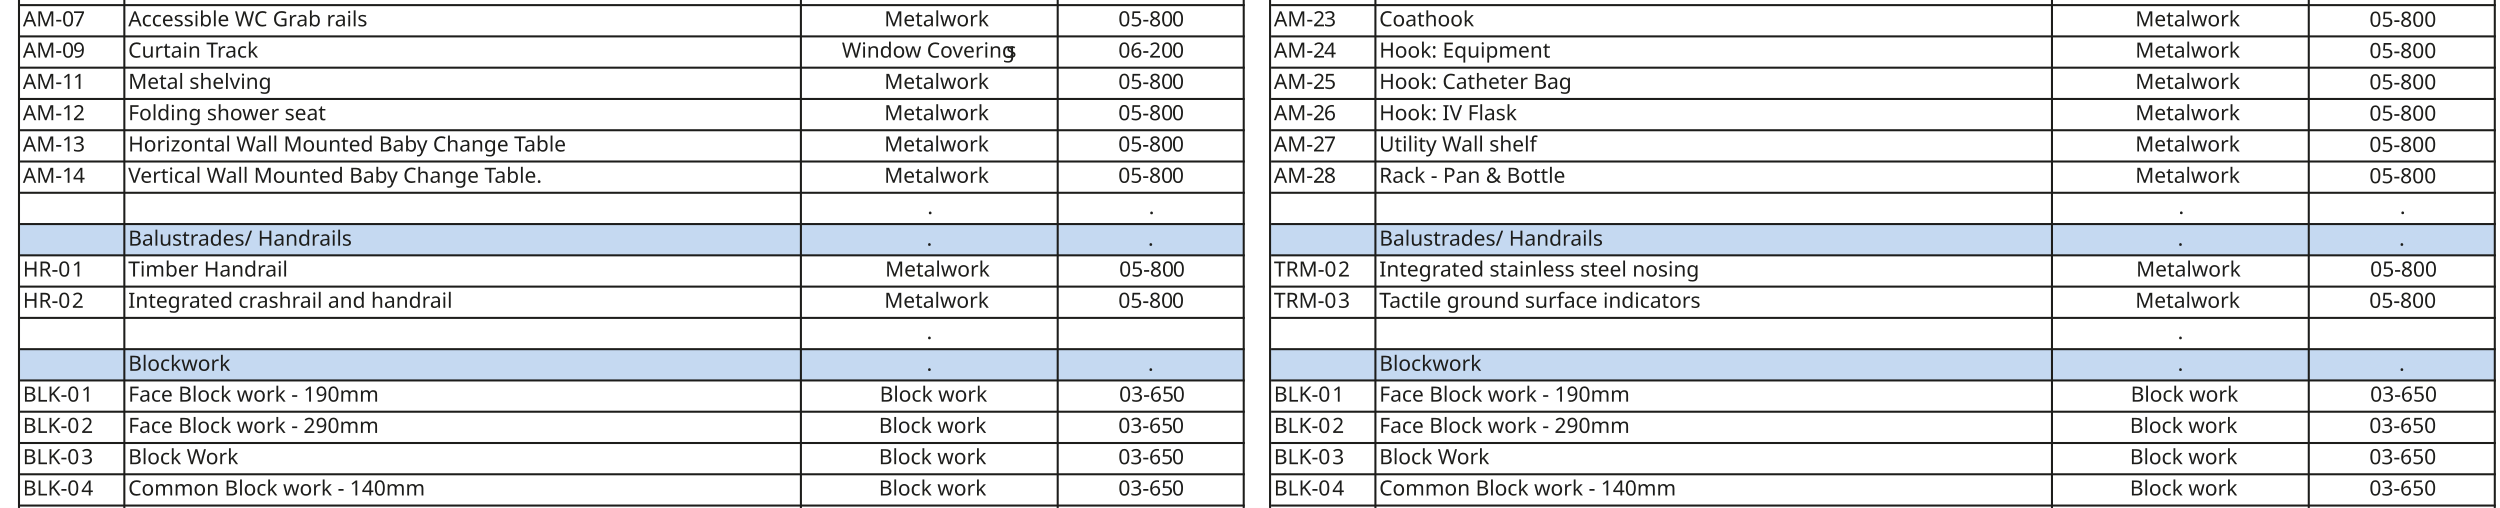
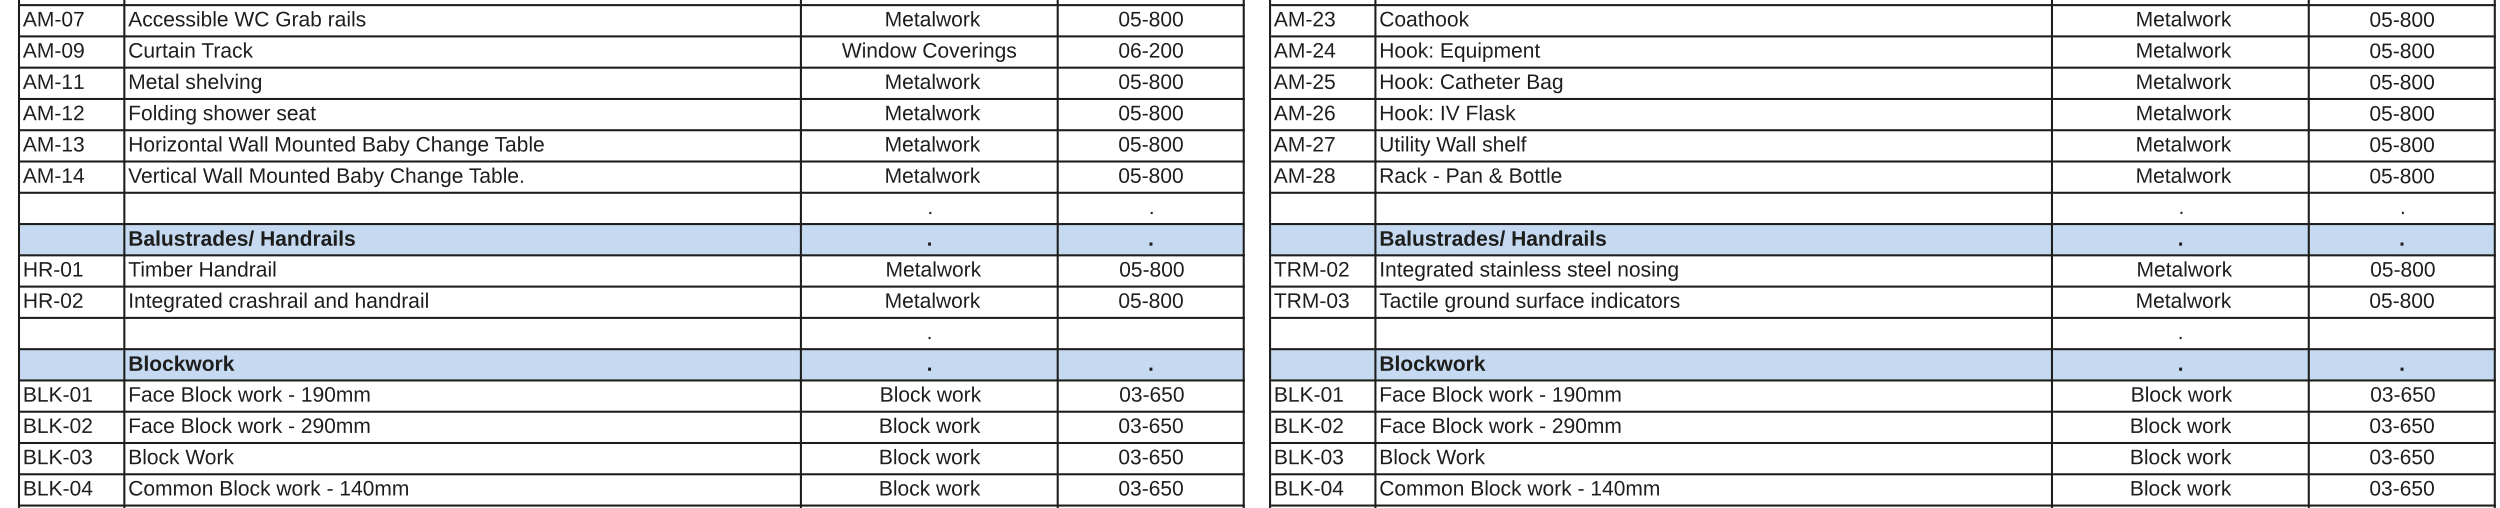
<svg xmlns="http://www.w3.org/2000/svg" version="1.1" id="Layer_1" x="0px" y="0px" viewBox="0 0 320 65.019" enable-background="new 0 0 320 65.019" xml:space="preserve">
  <rect y="0" fill="#FFFFFF" width="320.315" height="65.019" />
  <rect x="2.562" y="28.654" fill="#C5D9F1" width="156.66" height="4.056" />
  <rect x="162.541" y="28.654" fill="#C5D9F1" width="156.818" height="4.056" />
  <rect x="2.562" y="44.668" fill="#C5D9F1" width="156.66" height="4.056" />
  <rect x="162.541" y="44.668" fill="#C5D9F1" width="156.818" height="4.056" />
  <rect x="0.072" y="0" fill="none" width="319.393" height="65.019" />
  <text transform="matrix(1 0 0 1 2.9305 3.3688)">
-     <tspan x="0" y="0" fill="#1D1D1B" font-family="'ArialMT'" font-size="2.687">AM-0</tspan>
-     <tspan x="6.418" y="0" fill="#1D1D1B" font-family="'ArialMT'" font-size="2.687" letter-spacing="5">7</tspan>
-     <tspan x="13.484" y="0" fill="#1D1D1B" font-family="'ArialMT'" font-size="2.687">Accessible WC Grab rails</tspan>
-   </text>
-   <text transform="matrix(1 0 0 1 112.4942 3.3688)" fill="#1D1D1B" font-family="'ArialMT'" font-size="2.687"> Metalwork</text>
+     <tspan x="0" y="0" fill="#1D1D1B" font-family="'Arial'" font-size="2.687">AM-0</tspan>
+     <tspan x="6.418" y="0" fill="#1D1D1B" font-family="'Arial'" font-size="2.687" letter-spacing="5">7</tspan>
+     <tspan x="13.484" y="0" fill="#1D1D1B" font-family="'Arial'" font-size="2.687">Accessible WC Grab rails</tspan>
+   </text>
+   <text transform="matrix(1 0 0 1 112.4942 3.3688)" fill="#1D1D1B" font-family="'Arial'" font-size="2.687"> Metalwork</text>
  <text transform="matrix(1 0 0 1 143.1501 3.3688)">
-     <tspan x="0" y="0" fill="#1D1D1B" font-family="'ArialMT'" font-size="2.687">05-80</tspan>
-     <tspan x="6.871" y="0" fill="#1D1D1B" font-family="'ArialMT'" font-size="2.687" letter-spacing="11">0</tspan>
-     <tspan x="19.909" y="0" fill="#1D1D1B" font-family="'ArialMT'" font-size="2.687">AM-2</tspan>
-     <tspan x="26.327" y="0" fill="#1D1D1B" font-family="'ArialMT'" font-size="2.687" letter-spacing="5">3</tspan>
-     <tspan x="33.394" y="0" fill="#1D1D1B" font-family="'ArialMT'" font-size="2.687">Coathook</tspan>
-   </text>
-   <text transform="matrix(1 0 0 1 272.623 3.3688)" fill="#1D1D1B" font-family="'ArialMT'" font-size="2.687"> Metalwork</text>
-   <text transform="matrix(1 0 0 1 303.2891 3.4225)" fill="#1D1D1B" font-family="'ArialMT'" font-size="2.687">05-800</text>
+     <tspan x="0" y="0" fill="#1D1D1B" font-family="'Arial'" font-size="2.687">05-80</tspan>
+     <tspan x="6.871" y="0" fill="#1D1D1B" font-family="'Arial'" font-size="2.687" letter-spacing="11">0</tspan>
+     <tspan x="19.909" y="0" fill="#1D1D1B" font-family="'Arial'" font-size="2.687">AM-2</tspan>
+     <tspan x="26.327" y="0" fill="#1D1D1B" font-family="'Arial'" font-size="2.687" letter-spacing="5">3</tspan>
+     <tspan x="33.394" y="0" fill="#1D1D1B" font-family="'Arial'" font-size="2.687">Coathook</tspan>
+   </text>
+   <text transform="matrix(1 0 0 1 272.623 3.3688)" fill="#1D1D1B" font-family="'Arial'" font-size="2.687"> Metalwork</text>
+   <text transform="matrix(1 0 0 1 303.2891 3.4225)" fill="#1D1D1B" font-family="'Arial'" font-size="2.687">05-800</text>
  <text transform="matrix(1 0 0 1 2.9277 7.3742)">
-     <tspan x="0" y="0" fill="#1D1D1B" font-family="'ArialMT'" font-size="2.687">AM-0</tspan>
-     <tspan x="6.418" y="0" fill="#1D1D1B" font-family="'ArialMT'" font-size="2.687" letter-spacing="5">9</tspan>
-     <tspan x="13.484" y="0" fill="#1D1D1B" font-family="'ArialMT'" font-size="2.687">Curtain Track</tspan>
+     <tspan x="0" y="0" fill="#1D1D1B" font-family="'Arial'" font-size="2.687">AM-0</tspan>
+     <tspan x="6.418" y="0" fill="#1D1D1B" font-family="'Arial'" font-size="2.687" letter-spacing="5">9</tspan>
+     <tspan x="13.484" y="0" fill="#1D1D1B" font-family="'Arial'" font-size="2.687">Curtain Track</tspan>
  </text>
  <text transform="matrix(1 0 0 1 107.7527 7.3742)">
-     <tspan x="0" y="0" fill="#1D1D1B" font-family="'ArialMT'" font-size="2.687">Window Covering</tspan>
-     <tspan x="21.053" y="0" fill="#1D1D1B" font-family="'ArialMT'" font-size="2.687" letter-spacing="13">s</tspan>
-     <tspan x="35.398" y="0" fill="#1D1D1B" font-family="'ArialMT'" font-size="2.687">06-20</tspan>
-     <tspan x="42.27" y="0" fill="#1D1D1B" font-family="'ArialMT'" font-size="2.687" letter-spacing="11">0</tspan>
-     <tspan x="55.308" y="0" fill="#1D1D1B" font-family="'ArialMT'" font-size="2.687">AM-2</tspan>
-     <tspan x="61.726" y="0" fill="#1D1D1B" font-family="'ArialMT'" font-size="2.687" letter-spacing="5">4</tspan>
-     <tspan x="68.792" y="0" fill="#1D1D1B" font-family="'ArialMT'" font-size="2.687">Hook: Equipment </tspan>
-   </text>
-   <text transform="matrix(1 0 0 1 272.6208 7.3742)" fill="#1D1D1B" font-family="'ArialMT'" font-size="2.687"> Metalwork</text>
-   <text transform="matrix(1 0 0 1 303.2891 7.4279)" fill="#1D1D1B" font-family="'ArialMT'" font-size="2.687">05-800</text>
+     <tspan x="0" y="0" fill="#1D1D1B" font-family="'Arial'" font-size="2.687">Window Covering</tspan>
+     <tspan x="21.053" y="0" fill="#1D1D1B" font-family="'Arial'" font-size="2.687" letter-spacing="13">s</tspan>
+     <tspan x="35.398" y="0" fill="#1D1D1B" font-family="'Arial'" font-size="2.687">06-20</tspan>
+     <tspan x="42.27" y="0" fill="#1D1D1B" font-family="'Arial'" font-size="2.687" letter-spacing="11">0</tspan>
+     <tspan x="55.308" y="0" fill="#1D1D1B" font-family="'Arial'" font-size="2.687">AM-2</tspan>
+     <tspan x="61.726" y="0" fill="#1D1D1B" font-family="'Arial'" font-size="2.687" letter-spacing="5">4</tspan>
+     <tspan x="68.792" y="0" fill="#1D1D1B" font-family="'Arial'" font-size="2.687">Hook: Equipment </tspan>
+   </text>
+   <text transform="matrix(1 0 0 1 272.6208 7.3742)" fill="#1D1D1B" font-family="'Arial'" font-size="2.687"> Metalwork</text>
+   <text transform="matrix(1 0 0 1 303.2891 7.4279)" fill="#1D1D1B" font-family="'Arial'" font-size="2.687">05-800</text>
  <text transform="matrix(1 0 0 1 2.9277 11.38)">
-     <tspan x="0" y="0" fill="#1D1D1B" font-family="'ArialMT'" font-size="2.687">AM-1</tspan>
-     <tspan x="6.418" y="0" fill="#1D1D1B" font-family="'ArialMT'" font-size="2.687" letter-spacing="5">1</tspan>
-     <tspan x="13.484" y="0" fill="#1D1D1B" font-family="'ArialMT'" font-size="2.687">Metal shelving</tspan>
-   </text>
-   <text transform="matrix(1 0 0 1 112.4915 11.38)" fill="#1D1D1B" font-family="'ArialMT'" font-size="2.687"> Metalwork</text>
+     <tspan x="0" y="0" fill="#1D1D1B" font-family="'Arial'" font-size="2.687">AM-1</tspan>
+     <tspan x="6.418" y="0" fill="#1D1D1B" font-family="'Arial'" font-size="2.687" letter-spacing="5">1</tspan>
+     <tspan x="13.484" y="0" fill="#1D1D1B" font-family="'Arial'" font-size="2.687">Metal shelving</tspan>
+   </text>
+   <text transform="matrix(1 0 0 1 112.4915 11.38)" fill="#1D1D1B" font-family="'Arial'" font-size="2.687"> Metalwork</text>
  <text transform="matrix(1 0 0 1 143.1474 11.38)">
-     <tspan x="0" y="0" fill="#1D1D1B" font-family="'ArialMT'" font-size="2.687">05-80</tspan>
-     <tspan x="6.871" y="0" fill="#1D1D1B" font-family="'ArialMT'" font-size="2.687" letter-spacing="11">0</tspan>
-     <tspan x="19.909" y="0" fill="#1D1D1B" font-family="'ArialMT'" font-size="2.687">AM-2</tspan>
-     <tspan x="26.327" y="0" fill="#1D1D1B" font-family="'ArialMT'" font-size="2.687" letter-spacing="5">5</tspan>
-     <tspan x="33.394" y="0" fill="#1D1D1B" font-family="'ArialMT'" font-size="2.687">Hook: Catheter Bag </tspan>
-   </text>
-   <text transform="matrix(1 0 0 1 272.6208 11.38)" fill="#1D1D1B" font-family="'ArialMT'" font-size="2.687"> Metalwork</text>
-   <text transform="matrix(1 0 0 1 303.2869 11.4337)" fill="#1D1D1B" font-family="'ArialMT'" font-size="2.687">05-800</text>
+     <tspan x="0" y="0" fill="#1D1D1B" font-family="'Arial'" font-size="2.687">05-80</tspan>
+     <tspan x="6.871" y="0" fill="#1D1D1B" font-family="'Arial'" font-size="2.687" letter-spacing="11">0</tspan>
+     <tspan x="19.909" y="0" fill="#1D1D1B" font-family="'Arial'" font-size="2.687">AM-2</tspan>
+     <tspan x="26.327" y="0" fill="#1D1D1B" font-family="'Arial'" font-size="2.687" letter-spacing="5">5</tspan>
+     <tspan x="33.394" y="0" fill="#1D1D1B" font-family="'Arial'" font-size="2.687">Hook: Catheter Bag </tspan>
+   </text>
+   <text transform="matrix(1 0 0 1 272.6208 11.38)" fill="#1D1D1B" font-family="'Arial'" font-size="2.687"> Metalwork</text>
+   <text transform="matrix(1 0 0 1 303.2869 11.4337)" fill="#1D1D1B" font-family="'Arial'" font-size="2.687">05-800</text>
  <text transform="matrix(1 0 0 1 2.9256 15.3854)">
-     <tspan x="0" y="0" fill="#1D1D1B" font-family="'ArialMT'" font-size="2.687">AM-1</tspan>
-     <tspan x="6.418" y="0" fill="#1D1D1B" font-family="'ArialMT'" font-size="2.687" letter-spacing="5">2</tspan>
-     <tspan x="13.484" y="0" fill="#1D1D1B" font-family="'ArialMT'" font-size="2.687">Folding shower seat</tspan>
-   </text>
-   <text transform="matrix(1 0 0 1 112.4888 15.3854)" fill="#1D1D1B" font-family="'ArialMT'" font-size="2.687"> Metalwork</text>
+     <tspan x="0" y="0" fill="#1D1D1B" font-family="'Arial'" font-size="2.687">AM-1</tspan>
+     <tspan x="6.418" y="0" fill="#1D1D1B" font-family="'Arial'" font-size="2.687" letter-spacing="5">2</tspan>
+     <tspan x="13.484" y="0" fill="#1D1D1B" font-family="'Arial'" font-size="2.687">Folding shower seat</tspan>
+   </text>
+   <text transform="matrix(1 0 0 1 112.4888 15.3854)" fill="#1D1D1B" font-family="'Arial'" font-size="2.687"> Metalwork</text>
  <text transform="matrix(1 0 0 1 143.1442 15.3854)">
-     <tspan x="0" y="0" fill="#1D1D1B" font-family="'ArialMT'" font-size="2.687">05-80</tspan>
-     <tspan x="6.871" y="0" fill="#1D1D1B" font-family="'ArialMT'" font-size="2.687" letter-spacing="11">0</tspan>
-     <tspan x="19.909" y="0" fill="#1D1D1B" font-family="'ArialMT'" font-size="2.687">AM-2</tspan>
-     <tspan x="26.327" y="0" fill="#1D1D1B" font-family="'ArialMT'" font-size="2.687" letter-spacing="5">6</tspan>
-     <tspan x="33.394" y="0" fill="#1D1D1B" font-family="'ArialMT'" font-size="2.687">Hook: IV Flask </tspan>
-   </text>
-   <text transform="matrix(1 0 0 1 272.6208 15.3854)" fill="#1D1D1B" font-family="'ArialMT'" font-size="2.687"> Metalwork</text>
-   <text transform="matrix(1 0 0 1 303.2869 15.4396)" fill="#1D1D1B" font-family="'ArialMT'" font-size="2.687">05-800</text>
+     <tspan x="0" y="0" fill="#1D1D1B" font-family="'Arial'" font-size="2.687">05-80</tspan>
+     <tspan x="6.871" y="0" fill="#1D1D1B" font-family="'Arial'" font-size="2.687" letter-spacing="11">0</tspan>
+     <tspan x="19.909" y="0" fill="#1D1D1B" font-family="'Arial'" font-size="2.687">AM-2</tspan>
+     <tspan x="26.327" y="0" fill="#1D1D1B" font-family="'Arial'" font-size="2.687" letter-spacing="5">6</tspan>
+     <tspan x="33.394" y="0" fill="#1D1D1B" font-family="'Arial'" font-size="2.687">Hook: IV Flask </tspan>
+   </text>
+   <text transform="matrix(1 0 0 1 272.6208 15.3854)" fill="#1D1D1B" font-family="'Arial'" font-size="2.687"> Metalwork</text>
+   <text transform="matrix(1 0 0 1 303.2869 15.4396)" fill="#1D1D1B" font-family="'Arial'" font-size="2.687">05-800</text>
  <text transform="matrix(1 0 0 1 2.9256 19.3907)">
-     <tspan x="0" y="0" fill="#1D1D1B" font-family="'ArialMT'" font-size="2.687">AM-1</tspan>
-     <tspan x="6.418" y="0" fill="#1D1D1B" font-family="'ArialMT'" font-size="2.687" letter-spacing="5">3</tspan>
-     <tspan x="13.484" y="0" fill="#1D1D1B" font-family="'ArialMT'" font-size="2.687">Horizontal Wall Mounted Baby Change Table</tspan>
-   </text>
-   <text transform="matrix(1 0 0 1 112.4834 19.3907)" fill="#1D1D1B" font-family="'ArialMT'" font-size="2.687"> Metalwork</text>
+     <tspan x="0" y="0" fill="#1D1D1B" font-family="'Arial'" font-size="2.687">AM-1</tspan>
+     <tspan x="6.418" y="0" fill="#1D1D1B" font-family="'Arial'" font-size="2.687" letter-spacing="5">3</tspan>
+     <tspan x="13.484" y="0" fill="#1D1D1B" font-family="'Arial'" font-size="2.687">Horizontal Wall Mounted Baby Change Table</tspan>
+   </text>
+   <text transform="matrix(1 0 0 1 112.4834 19.3907)" fill="#1D1D1B" font-family="'Arial'" font-size="2.687"> Metalwork</text>
  <text transform="matrix(1 0 0 1 143.1394 19.3907)">
-     <tspan x="0" y="0" fill="#1D1D1B" font-family="'ArialMT'" font-size="2.687">05-80</tspan>
-     <tspan x="6.871" y="0" fill="#1D1D1B" font-family="'ArialMT'" font-size="2.687" letter-spacing="11">0</tspan>
-     <tspan x="19.909" y="0" fill="#1D1D1B" font-family="'ArialMT'" font-size="2.687">AM-2</tspan>
-     <tspan x="26.327" y="0" fill="#1D1D1B" font-family="'ArialMT'" font-size="2.687" letter-spacing="5">7</tspan>
-     <tspan x="33.394" y="0" fill="#1D1D1B" font-family="'ArialMT'" font-size="2.687">Utility Wall shelf</tspan>
-   </text>
-   <text transform="matrix(1 0 0 1 272.6122 19.3907)" fill="#1D1D1B" font-family="'ArialMT'" font-size="2.687"> Metalwork</text>
-   <text transform="matrix(1 0 0 1 303.2842 19.4449)" fill="#1D1D1B" font-family="'ArialMT'" font-size="2.687">05-800</text>
+     <tspan x="0" y="0" fill="#1D1D1B" font-family="'Arial'" font-size="2.687">05-80</tspan>
+     <tspan x="6.871" y="0" fill="#1D1D1B" font-family="'Arial'" font-size="2.687" letter-spacing="11">0</tspan>
+     <tspan x="19.909" y="0" fill="#1D1D1B" font-family="'Arial'" font-size="2.687">AM-2</tspan>
+     <tspan x="26.327" y="0" fill="#1D1D1B" font-family="'Arial'" font-size="2.687" letter-spacing="5">7</tspan>
+     <tspan x="33.394" y="0" fill="#1D1D1B" font-family="'Arial'" font-size="2.687">Utility Wall shelf</tspan>
+   </text>
+   <text transform="matrix(1 0 0 1 272.6122 19.3907)" fill="#1D1D1B" font-family="'Arial'" font-size="2.687"> Metalwork</text>
+   <text transform="matrix(1 0 0 1 303.2842 19.4449)" fill="#1D1D1B" font-family="'Arial'" font-size="2.687">05-800</text>
  <text transform="matrix(1 0 0 1 2.9229 23.3966)">
-     <tspan x="0" y="0" fill="#1D1D1B" font-family="'ArialMT'" font-size="2.687">AM-1</tspan>
-     <tspan x="6.418" y="0" fill="#1D1D1B" font-family="'ArialMT'" font-size="2.687" letter-spacing="5">4</tspan>
-     <tspan x="13.484" y="0" fill="#1D1D1B" font-family="'ArialMT'" font-size="2.687">Vertical Wall Mounted Baby Change Table.</tspan>
-   </text>
-   <text transform="matrix(1 0 0 1 112.4834 23.3966)" fill="#1D1D1B" font-family="'ArialMT'" font-size="2.687"> Metalwork</text>
+     <tspan x="0" y="0" fill="#1D1D1B" font-family="'Arial'" font-size="2.687">AM-1</tspan>
+     <tspan x="6.418" y="0" fill="#1D1D1B" font-family="'Arial'" font-size="2.687" letter-spacing="5">4</tspan>
+     <tspan x="13.484" y="0" fill="#1D1D1B" font-family="'Arial'" font-size="2.687">Vertical Wall Mounted Baby Change Table.</tspan>
+   </text>
+   <text transform="matrix(1 0 0 1 112.4834 23.3966)" fill="#1D1D1B" font-family="'Arial'" font-size="2.687"> Metalwork</text>
  <text transform="matrix(1 0 0 1 143.1394 23.3966)">
-     <tspan x="0" y="0" fill="#1D1D1B" font-family="'ArialMT'" font-size="2.687">05-80</tspan>
-     <tspan x="6.871" y="0" fill="#1D1D1B" font-family="'ArialMT'" font-size="2.687" letter-spacing="11">0</tspan>
-     <tspan x="19.909" y="0" fill="#1D1D1B" font-family="'ArialMT'" font-size="2.687">AM-2</tspan>
-     <tspan x="26.327" y="0" fill="#1D1D1B" font-family="'ArialMT'" font-size="2.687" letter-spacing="5">8</tspan>
-     <tspan x="33.394" y="0" fill="#1D1D1B" font-family="'ArialMT'" font-size="2.687">Rack - Pan &amp; Bottle</tspan>
-   </text>
-   <text transform="matrix(1 0 0 1 272.6149 23.3966)" fill="#1D1D1B" font-family="'ArialMT'" font-size="2.687"> Metalwork</text>
-   <text transform="matrix(1 0 0 1 303.2842 23.4508)" fill="#1D1D1B" font-family="'ArialMT'" font-size="2.687">05-800</text>
+     <tspan x="0" y="0" fill="#1D1D1B" font-family="'Arial'" font-size="2.687">05-80</tspan>
+     <tspan x="6.871" y="0" fill="#1D1D1B" font-family="'Arial'" font-size="2.687" letter-spacing="11">0</tspan>
+     <tspan x="19.909" y="0" fill="#1D1D1B" font-family="'Arial'" font-size="2.687">AM-2</tspan>
+     <tspan x="26.327" y="0" fill="#1D1D1B" font-family="'Arial'" font-size="2.687" letter-spacing="5">8</tspan>
+     <tspan x="33.394" y="0" fill="#1D1D1B" font-family="'Arial'" font-size="2.687">Rack - Pan &amp; Bottle</tspan>
+   </text>
+   <text transform="matrix(1 0 0 1 272.6149 23.3966)" fill="#1D1D1B" font-family="'Arial'" font-size="2.687"> Metalwork</text>
+   <text transform="matrix(1 0 0 1 303.2842 23.4508)" fill="#1D1D1B" font-family="'Arial'" font-size="2.687">05-800</text>
  <g>
-     <text transform="matrix(1 0 0 1 147.0448 27.4025)" fill="#1D1D1B" font-family="'ArialMT'" font-size="2.687">.</text>
-     <text transform="matrix(1 0 0 1 118.7056 27.4025)" fill="#1D1D1B" font-family="'ArialMT'" font-size="2.687">.</text>
+     <text transform="matrix(1 0 0 1 147.0448 27.4025)" fill="#1D1D1B" font-family="'Arial'" font-size="2.687">.</text>
+     <text transform="matrix(1 0 0 1 118.7056 27.4025)" fill="#1D1D1B" font-family="'Arial'" font-size="2.687">.</text>
  </g>
  <g>
-     <text transform="matrix(1 0 0 1 307.1902 27.3895)" fill="#1D1D1B" font-family="'ArialMT'" font-size="2.687">.</text>
-     <text transform="matrix(1 0 0 1 278.8505 27.3895)" fill="#1D1D1B" font-family="'ArialMT'" font-size="2.687">.</text>
+     <text transform="matrix(1 0 0 1 307.1902 27.3895)" fill="#1D1D1B" font-family="'Arial'" font-size="2.687">.</text>
+     <text transform="matrix(1 0 0 1 278.8505 27.3895)" fill="#1D1D1B" font-family="'Arial'" font-size="2.687">.</text>
  </g>
  <rect x="0.072" y="0" fill="none" width="319.393" height="65.019" />
-   <text transform="matrix(1 0 0 1 16.4154 31.4464)" fill="#1D1D1B" font-family="'Arial-BoldMT'" font-size="2.687">Balustrades/ Handrails</text>
-   <text transform="matrix(1 0 0 1 118.6074 31.4464)" fill="#1D1D1B" font-family="'Arial-BoldMT'" font-size="2.687">.</text>
-   <text transform="matrix(1 0 0 1 146.9471 31.4464)" fill="#1D1D1B" font-family="'Arial-BoldMT'" font-size="2.687">.</text>
-   <text transform="matrix(1 0 0 1 176.5527 31.4464)" fill="#1D1D1B" font-family="'Arial-BoldMT'" font-size="2.687">Balustrades/ Handrails</text>
-   <text transform="matrix(1 0 0 1 278.7442 31.4464)" fill="#1D1D1B" font-family="'Arial-BoldMT'" font-size="2.687">.</text>
-   <text transform="matrix(1 0 0 1 307.0839 31.4464)" fill="#1D1D1B" font-family="'Arial-BoldMT'" font-size="2.687">.</text>
+   <text transform="matrix(1 0 0 1 16.4154 31.4464)" fill="#1D1D1B" font-family="'Arial'" font-weight="bolder" font-size="2.687">Balustrades/ Handrails</text>
+   <text transform="matrix(1 0 0 1 118.6074 31.4464)" fill="#1D1D1B" font-family="'Arial'" font-weight="bolder" font-size="2.687">.</text>
+   <text transform="matrix(1 0 0 1 146.9471 31.4464)" fill="#1D1D1B" font-family="'Arial'" font-weight="bolder" font-size="2.687">.</text>
+   <text transform="matrix(1 0 0 1 176.5527 31.4464)" fill="#1D1D1B" font-family="'Arial'" font-weight="bolder" font-size="2.687">Balustrades/ Handrails</text>
+   <text transform="matrix(1 0 0 1 278.7442 31.4464)" fill="#1D1D1B" font-family="'Arial'" font-weight="bolder" font-size="2.687">.</text>
+   <text transform="matrix(1 0 0 1 307.0839 31.4464)" fill="#1D1D1B" font-family="'Arial'" font-weight="bolder" font-size="2.687">.</text>
  <text transform="matrix(1 0 0 1 2.932 35.3976)">
-     <tspan x="0" y="0" fill="#1D1D1B" font-family="'ArialMT'" font-size="2.687">HR-0</tspan>
-     <tspan x="6.269" y="0" fill="#1D1D1B" font-family="'ArialMT'" font-size="2.687" letter-spacing="5">1</tspan>
-     <tspan x="13.482" y="0" fill="#1D1D1B" font-family="'ArialMT'" font-size="2.687">Timber Handrail</tspan>
-   </text>
-   <text transform="matrix(1 0 0 1 112.6005 35.3976)" fill="#1D1D1B" font-family="'ArialMT'" font-size="2.687"> Metalwork</text>
+     <tspan x="0" y="0" fill="#1D1D1B" font-family="'Arial'" font-size="2.687">HR-0</tspan>
+     <tspan x="6.269" y="0" fill="#1D1D1B" font-family="'Arial'" font-size="2.687" letter-spacing="5">1</tspan>
+     <tspan x="13.482" y="0" fill="#1D1D1B" font-family="'Arial'" font-size="2.687">Timber Handrail</tspan>
+   </text>
+   <text transform="matrix(1 0 0 1 112.6005 35.3976)" fill="#1D1D1B" font-family="'Arial'" font-size="2.687"> Metalwork</text>
  <text transform="matrix(1 0 0 1 143.2558 35.3976)">
-     <tspan x="0" y="0" fill="#1D1D1B" font-family="'ArialMT'" font-size="2.687">05-80</tspan>
-     <tspan x="6.871" y="0" fill="#1D1D1B" font-family="'ArialMT'" font-size="2.687" letter-spacing="11">0</tspan>
-     <tspan x="19.805" y="0" fill="#1D1D1B" font-family="'ArialMT'" font-size="2.687">TRM-0</tspan>
-     <tspan x="28.012" y="0" fill="#1D1D1B" font-family="'ArialMT'" font-size="2.687" letter-spacing="3">2</tspan>
-     <tspan x="33.289" y="0" fill="#1D1D1B" font-family="'ArialMT'" font-size="2.687">Integrated stainless steel nosing</tspan>
-   </text>
-   <text transform="matrix(1 0 0 1 272.7266 35.3976)" fill="#1D1D1B" font-family="'ArialMT'" font-size="2.687"> Metalwork</text>
-   <text transform="matrix(1 0 0 1 303.3819 35.3976)" fill="#1D1D1B" font-family="'ArialMT'" font-size="2.687">05-800</text>
+     <tspan x="0" y="0" fill="#1D1D1B" font-family="'Arial'" font-size="2.687">05-80</tspan>
+     <tspan x="6.871" y="0" fill="#1D1D1B" font-family="'Arial'" font-size="2.687" letter-spacing="11">0</tspan>
+     <tspan x="19.805" y="0" fill="#1D1D1B" font-family="'Arial'" font-size="2.687">TRM-0</tspan>
+     <tspan x="28.012" y="0" fill="#1D1D1B" font-family="'Arial'" font-size="2.687" letter-spacing="3">2</tspan>
+     <tspan x="33.289" y="0" fill="#1D1D1B" font-family="'Arial'" font-size="2.687">Integrated stainless steel nosing</tspan>
+   </text>
+   <text transform="matrix(1 0 0 1 272.7266 35.3976)" fill="#1D1D1B" font-family="'Arial'" font-size="2.687"> Metalwork</text>
+   <text transform="matrix(1 0 0 1 303.3819 35.3976)" fill="#1D1D1B" font-family="'Arial'" font-size="2.687">05-800</text>
  <text transform="matrix(1 0 0 1 2.932 39.4007)">
-     <tspan x="0" y="0" fill="#1D1D1B" font-family="'ArialMT'" font-size="2.687">HR-0</tspan>
-     <tspan x="6.269" y="0" fill="#1D1D1B" font-family="'ArialMT'" font-size="2.687" letter-spacing="5">2</tspan>
-     <tspan x="13.482" y="0" fill="#1D1D1B" font-family="'ArialMT'" font-size="2.687">Integrated crashrail and handrail</tspan>
-   </text>
-   <text transform="matrix(1 0 0 1 112.4904 39.4007)" fill="#1D1D1B" font-family="'ArialMT'" font-size="2.687"> Metalwork</text>
+     <tspan x="0" y="0" fill="#1D1D1B" font-family="'Arial'" font-size="2.687">HR-0</tspan>
+     <tspan x="6.269" y="0" fill="#1D1D1B" font-family="'Arial'" font-size="2.687" letter-spacing="5">2</tspan>
+     <tspan x="13.482" y="0" fill="#1D1D1B" font-family="'Arial'" font-size="2.687">Integrated crashrail and handrail</tspan>
+   </text>
+   <text transform="matrix(1 0 0 1 112.4904 39.4007)" fill="#1D1D1B" font-family="'Arial'" font-size="2.687"> Metalwork</text>
  <text transform="matrix(1 0 0 1 143.1463 39.4007)">
-     <tspan x="0" y="0" fill="#1D1D1B" font-family="'ArialMT'" font-size="2.687">05-80</tspan>
-     <tspan x="6.871" y="0" fill="#1D1D1B" font-family="'ArialMT'" font-size="2.687" letter-spacing="11">0</tspan>
-     <tspan x="19.909" y="0" fill="#1D1D1B" font-family="'ArialMT'" font-size="2.687">TRM-0</tspan>
-     <tspan x="28.116" y="0" fill="#1D1D1B" font-family="'ArialMT'" font-size="2.687" letter-spacing="3">3</tspan>
-     <tspan x="33.394" y="0" fill="#1D1D1B" font-family="'ArialMT'" font-size="2.687">Tactile ground surface indicators</tspan>
-   </text>
-   <text transform="matrix(1 0 0 1 272.616 39.4007)" fill="#1D1D1B" font-family="'ArialMT'" font-size="2.687"> Metalwork</text>
-   <text transform="matrix(1 0 0 1 303.2714 39.4007)" fill="#1D1D1B" font-family="'ArialMT'" font-size="2.687">05-800</text>
-   <text transform="matrix(1 0 0 1 118.6074 43.4034)" fill="#1D1D1B" font-family="'ArialMT'" font-size="2.687">.</text>
-   <text transform="matrix(1 0 0 1 278.7442 43.4034)" fill="#1D1D1B" font-family="'ArialMT'" font-size="2.687">.</text>
-   <text transform="matrix(1 0 0 1 16.4154 47.4597)" fill="#1D1D1B" font-family="'Arial-BoldMT'" font-size="2.687">Blockwork</text>
-   <text transform="matrix(1 0 0 1 118.6074 47.4597)" fill="#1D1D1B" font-family="'Arial-BoldMT'" font-size="2.687">.</text>
-   <text transform="matrix(1 0 0 1 146.9471 47.4597)" fill="#1D1D1B" font-family="'Arial-BoldMT'" font-size="2.687">.</text>
-   <text transform="matrix(1 0 0 1 176.5527 47.4597)" fill="#1D1D1B" font-family="'Arial-BoldMT'" font-size="2.687">Blockwork</text>
+     <tspan x="0" y="0" fill="#1D1D1B" font-family="'Arial'" font-size="2.687">05-80</tspan>
+     <tspan x="6.871" y="0" fill="#1D1D1B" font-family="'Arial'" font-size="2.687" letter-spacing="11">0</tspan>
+     <tspan x="19.909" y="0" fill="#1D1D1B" font-family="'Arial'" font-size="2.687">TRM-0</tspan>
+     <tspan x="28.116" y="0" fill="#1D1D1B" font-family="'Arial'" font-size="2.687" letter-spacing="3">3</tspan>
+     <tspan x="33.394" y="0" fill="#1D1D1B" font-family="'Arial'" font-size="2.687">Tactile ground surface indicators</tspan>
+   </text>
+   <text transform="matrix(1 0 0 1 272.616 39.4007)" fill="#1D1D1B" font-family="'Arial'" font-size="2.687"> Metalwork</text>
+   <text transform="matrix(1 0 0 1 303.2714 39.4007)" fill="#1D1D1B" font-family="'Arial'" font-size="2.687">05-800</text>
+   <text transform="matrix(1 0 0 1 118.6074 43.4034)" fill="#1D1D1B" font-family="'Arial'" font-size="2.687">.</text>
+   <text transform="matrix(1 0 0 1 278.7442 43.4034)" fill="#1D1D1B" font-family="'Arial'" font-size="2.687">.</text>
+   <text transform="matrix(1 0 0 1 16.4154 47.4597)" fill="#1D1D1B" font-family="'Arial'" font-weight="bolder" font-size="2.687">Blockwork</text>
+   <text transform="matrix(1 0 0 1 118.6074 47.4597)" fill="#1D1D1B" font-family="'Arial'" font-weight="bolder" font-size="2.687">.</text>
+   <text transform="matrix(1 0 0 1 146.9471 47.4597)" fill="#1D1D1B" font-family="'Arial'" font-weight="bolder" font-size="2.687">.</text>
+   <text transform="matrix(1 0 0 1 176.5527 47.4597)" fill="#1D1D1B" font-family="'Arial'" font-weight="bolder" font-size="2.687">Blockwork</text>
  <g>
-     <text transform="matrix(1 0 0 1 307.085 47.4592)" fill="#1D1D1B" font-family="'Arial-BoldMT'" font-size="2.687">.</text>
-     <text transform="matrix(1 0 0 1 278.7448 47.4592)" fill="#1D1D1B" font-family="'Arial-BoldMT'" font-size="2.687">.</text>
+     <text transform="matrix(1 0 0 1 307.085 47.4592)" fill="#1D1D1B" font-family="'Arial'" font-weight="bolder" font-size="2.687">.</text>
+     <text transform="matrix(1 0 0 1 278.7448 47.4592)" fill="#1D1D1B" font-family="'Arial'" font-weight="bolder" font-size="2.687">.</text>
  </g>
  <rect x="0.072" y="0" fill="none" width="319.393" height="65.019" />
  <text transform="matrix(1 0 0 1 2.9304 51.4098)">
-     <tspan x="0" y="0" fill="#1D1D1B" font-family="'ArialMT'" font-size="2.687">BLK-0</tspan>
-     <tspan x="7.466" y="0" fill="#1D1D1B" font-family="'ArialMT'" font-size="2.687" letter-spacing="4">1</tspan>
-     <tspan x="13.485" y="0" fill="#1D1D1B" font-family="'ArialMT'" font-size="2.687">Face Block work - 190mm</tspan>
-   </text>
-   <text transform="matrix(1 0 0 1 112.5984 51.4098)" fill="#1D1D1B" font-family="'ArialMT'" font-size="2.687">Block work</text>
+     <tspan x="0" y="0" fill="#1D1D1B" font-family="'Arial'" font-size="2.687">BLK-0</tspan>
+     <tspan x="7.466" y="0" fill="#1D1D1B" font-family="'Arial'" font-size="2.687" letter-spacing="4">1</tspan>
+     <tspan x="13.485" y="0" fill="#1D1D1B" font-family="'Arial'" font-size="2.687">Face Block work - 190mm</tspan>
+   </text>
+   <text transform="matrix(1 0 0 1 112.5984 51.4098)" fill="#1D1D1B" font-family="'Arial'" font-size="2.687">Block work</text>
  <text transform="matrix(1 0 0 1 143.2537 51.4098)">
-     <tspan x="0" y="0" fill="#1D1D1B" font-family="'ArialMT'" font-size="2.687">03-65</tspan>
-     <tspan x="6.871" y="0" fill="#1D1D1B" font-family="'ArialMT'" font-size="2.687" letter-spacing="11">0</tspan>
-     <tspan x="19.805" y="0" fill="#1D1D1B" font-family="'ArialMT'" font-size="2.687">BLK-0</tspan>
-     <tspan x="27.271" y="0" fill="#1D1D1B" font-family="'ArialMT'" font-size="2.687" letter-spacing="4">1</tspan>
-     <tspan x="33.289" y="0" fill="#1D1D1B" font-family="'ArialMT'" font-size="2.687">Face Block work - 190mm</tspan>
-   </text>
-   <text transform="matrix(1 0 0 1 272.7276 51.4098)" fill="#1D1D1B" font-family="'ArialMT'" font-size="2.687">Block work</text>
-   <text transform="matrix(1 0 0 1 303.3835 51.4098)" fill="#1D1D1B" font-family="'ArialMT'" font-size="2.687">03-650</text>
+     <tspan x="0" y="0" fill="#1D1D1B" font-family="'Arial'" font-size="2.687">03-65</tspan>
+     <tspan x="6.871" y="0" fill="#1D1D1B" font-family="'Arial'" font-size="2.687" letter-spacing="11">0</tspan>
+     <tspan x="19.805" y="0" fill="#1D1D1B" font-family="'Arial'" font-size="2.687">BLK-0</tspan>
+     <tspan x="27.271" y="0" fill="#1D1D1B" font-family="'Arial'" font-size="2.687" letter-spacing="4">1</tspan>
+     <tspan x="33.289" y="0" fill="#1D1D1B" font-family="'Arial'" font-size="2.687">Face Block work - 190mm</tspan>
+   </text>
+   <text transform="matrix(1 0 0 1 272.7276 51.4098)" fill="#1D1D1B" font-family="'Arial'" font-size="2.687">Block work</text>
+   <text transform="matrix(1 0 0 1 303.3835 51.4098)" fill="#1D1D1B" font-family="'Arial'" font-size="2.687">03-650</text>
  <text transform="matrix(1 0 0 1 2.9272 55.413)">
-     <tspan x="0" y="0" fill="#1D1D1B" font-family="'ArialMT'" font-size="2.687">BLK-0</tspan>
-     <tspan x="7.466" y="0" fill="#1D1D1B" font-family="'ArialMT'" font-size="2.687" letter-spacing="4">2</tspan>
-     <tspan x="13.485" y="0" fill="#1D1D1B" font-family="'ArialMT'" font-size="2.687">Face Block work - 290mm</tspan>
-   </text>
-   <text transform="matrix(1 0 0 1 112.491 55.413)" fill="#1D1D1B" font-family="'ArialMT'" font-size="2.687">Block work</text>
+     <tspan x="0" y="0" fill="#1D1D1B" font-family="'Arial'" font-size="2.687">BLK-0</tspan>
+     <tspan x="7.466" y="0" fill="#1D1D1B" font-family="'Arial'" font-size="2.687" letter-spacing="4">2</tspan>
+     <tspan x="13.485" y="0" fill="#1D1D1B" font-family="'Arial'" font-size="2.687">Face Block work - 290mm</tspan>
+   </text>
+   <text transform="matrix(1 0 0 1 112.491 55.413)" fill="#1D1D1B" font-family="'Arial'" font-size="2.687">Block work</text>
  <text transform="matrix(1 0 0 1 143.1463 55.413)">
-     <tspan x="0" y="0" fill="#1D1D1B" font-family="'ArialMT'" font-size="2.687">03-65</tspan>
-     <tspan x="6.871" y="0" fill="#1D1D1B" font-family="'ArialMT'" font-size="2.687" letter-spacing="11">0</tspan>
-     <tspan x="19.909" y="0" fill="#1D1D1B" font-family="'ArialMT'" font-size="2.687">BLK-0</tspan>
-     <tspan x="27.376" y="0" fill="#1D1D1B" font-family="'ArialMT'" font-size="2.687" letter-spacing="4">2</tspan>
-     <tspan x="33.394" y="0" fill="#1D1D1B" font-family="'ArialMT'" font-size="2.687">Face Block work - 290mm</tspan>
-   </text>
-   <text transform="matrix(1 0 0 1 272.6192 55.413)" fill="#1D1D1B" font-family="'ArialMT'" font-size="2.687">Block work</text>
-   <text transform="matrix(1 0 0 1 303.2761 55.413)" fill="#1D1D1B" font-family="'ArialMT'" font-size="2.687">03-650</text>
+     <tspan x="0" y="0" fill="#1D1D1B" font-family="'Arial'" font-size="2.687">03-65</tspan>
+     <tspan x="6.871" y="0" fill="#1D1D1B" font-family="'Arial'" font-size="2.687" letter-spacing="11">0</tspan>
+     <tspan x="19.909" y="0" fill="#1D1D1B" font-family="'Arial'" font-size="2.687">BLK-0</tspan>
+     <tspan x="27.376" y="0" fill="#1D1D1B" font-family="'Arial'" font-size="2.687" letter-spacing="4">2</tspan>
+     <tspan x="33.394" y="0" fill="#1D1D1B" font-family="'Arial'" font-size="2.687">Face Block work - 290mm</tspan>
+   </text>
+   <text transform="matrix(1 0 0 1 272.6192 55.413)" fill="#1D1D1B" font-family="'Arial'" font-size="2.687">Block work</text>
+   <text transform="matrix(1 0 0 1 303.2761 55.413)" fill="#1D1D1B" font-family="'Arial'" font-size="2.687">03-650</text>
  <text transform="matrix(1 0 0 1 2.925 59.4156)">
-     <tspan x="0" y="0" fill="#1D1D1B" font-family="'ArialMT'" font-size="2.687">BLK-0</tspan>
-     <tspan x="7.466" y="0" fill="#1D1D1B" font-family="'ArialMT'" font-size="2.687" letter-spacing="4">3</tspan>
-     <tspan x="13.485" y="0" fill="#1D1D1B" font-family="'ArialMT'" font-size="2.687">Block Work</tspan>
-   </text>
-   <text transform="matrix(1 0 0 1 112.491 59.4156)" fill="#1D1D1B" font-family="'ArialMT'" font-size="2.687">Block work</text>
+     <tspan x="0" y="0" fill="#1D1D1B" font-family="'Arial'" font-size="2.687">BLK-0</tspan>
+     <tspan x="7.466" y="0" fill="#1D1D1B" font-family="'Arial'" font-size="2.687" letter-spacing="4">3</tspan>
+     <tspan x="13.485" y="0" fill="#1D1D1B" font-family="'Arial'" font-size="2.687">Block Work</tspan>
+   </text>
+   <text transform="matrix(1 0 0 1 112.491 59.4156)" fill="#1D1D1B" font-family="'Arial'" font-size="2.687">Block work</text>
  <text transform="matrix(1 0 0 1 143.1463 59.4156)">
-     <tspan x="0" y="0" fill="#1D1D1B" font-family="'ArialMT'" font-size="2.687">03-65</tspan>
-     <tspan x="6.871" y="0" fill="#1D1D1B" font-family="'ArialMT'" font-size="2.687" letter-spacing="11">0</tspan>
-     <tspan x="19.909" y="0" fill="#1D1D1B" font-family="'ArialMT'" font-size="2.687">BLK-0</tspan>
-     <tspan x="27.376" y="0" fill="#1D1D1B" font-family="'ArialMT'" font-size="2.687" letter-spacing="4">3</tspan>
-     <tspan x="33.394" y="0" fill="#1D1D1B" font-family="'ArialMT'" font-size="2.687">Block Work</tspan>
-   </text>
-   <text transform="matrix(1 0 0 1 272.6219 59.4156)" fill="#1D1D1B" font-family="'ArialMT'" font-size="2.687">Block work</text>
-   <text transform="matrix(1 0 0 1 303.2783 59.4156)" fill="#1D1D1B" font-family="'ArialMT'" font-size="2.687">03-650</text>
+     <tspan x="0" y="0" fill="#1D1D1B" font-family="'Arial'" font-size="2.687">03-65</tspan>
+     <tspan x="6.871" y="0" fill="#1D1D1B" font-family="'Arial'" font-size="2.687" letter-spacing="11">0</tspan>
+     <tspan x="19.909" y="0" fill="#1D1D1B" font-family="'Arial'" font-size="2.687">BLK-0</tspan>
+     <tspan x="27.376" y="0" fill="#1D1D1B" font-family="'Arial'" font-size="2.687" letter-spacing="4">3</tspan>
+     <tspan x="33.394" y="0" fill="#1D1D1B" font-family="'Arial'" font-size="2.687">Block Work</tspan>
+   </text>
+   <text transform="matrix(1 0 0 1 272.6219 59.4156)" fill="#1D1D1B" font-family="'Arial'" font-size="2.687">Block work</text>
+   <text transform="matrix(1 0 0 1 303.2783 59.4156)" fill="#1D1D1B" font-family="'Arial'" font-size="2.687">03-650</text>
  <text transform="matrix(1 0 0 1 2.9304 63.421)">
-     <tspan x="0" y="0" fill="#1D1D1B" font-family="'ArialMT'" font-size="2.687">BLK-0</tspan>
-     <tspan x="7.466" y="0" fill="#1D1D1B" font-family="'ArialMT'" font-size="2.687" letter-spacing="4">4</tspan>
-     <tspan x="13.485" y="0" fill="#1D1D1B" font-family="'ArialMT'" font-size="2.687">Common Block work - 140mm</tspan>
-   </text>
-   <text transform="matrix(1 0 0 1 112.4931 63.421)" fill="#1D1D1B" font-family="'ArialMT'" font-size="2.687">Block work</text>
+     <tspan x="0" y="0" fill="#1D1D1B" font-family="'Arial'" font-size="2.687">BLK-0</tspan>
+     <tspan x="7.466" y="0" fill="#1D1D1B" font-family="'Arial'" font-size="2.687" letter-spacing="4">4</tspan>
+     <tspan x="13.485" y="0" fill="#1D1D1B" font-family="'Arial'" font-size="2.687">Common Block work - 140mm</tspan>
+   </text>
+   <text transform="matrix(1 0 0 1 112.4931 63.421)" fill="#1D1D1B" font-family="'Arial'" font-size="2.687">Block work</text>
  <text transform="matrix(1 0 0 1 143.15 63.421)">
-     <tspan x="0" y="0" fill="#1D1D1B" font-family="'ArialMT'" font-size="2.687">03-65</tspan>
-     <tspan x="6.871" y="0" fill="#1D1D1B" font-family="'ArialMT'" font-size="2.687" letter-spacing="11">0</tspan>
-     <tspan x="19.909" y="0" fill="#1D1D1B" font-family="'ArialMT'" font-size="2.687">BLK-0</tspan>
-     <tspan x="27.376" y="0" fill="#1D1D1B" font-family="'ArialMT'" font-size="2.687" letter-spacing="4">4</tspan>
-     <tspan x="33.394" y="0" fill="#1D1D1B" font-family="'ArialMT'" font-size="2.687">Common Block work - 140mm</tspan>
-   </text>
-   <text transform="matrix(1 0 0 1 272.6219 63.421)" fill="#1D1D1B" font-family="'ArialMT'" font-size="2.687">Block work</text>
-   <text transform="matrix(1 0 0 1 303.2783 63.421)" fill="#1D1D1B" font-family="'ArialMT'" font-size="2.687">03-650</text>
+     <tspan x="0" y="0" fill="#1D1D1B" font-family="'Arial'" font-size="2.687">03-65</tspan>
+     <tspan x="6.871" y="0" fill="#1D1D1B" font-family="'Arial'" font-size="2.687" letter-spacing="11">0</tspan>
+     <tspan x="19.909" y="0" fill="#1D1D1B" font-family="'Arial'" font-size="2.687">BLK-0</tspan>
+     <tspan x="27.376" y="0" fill="#1D1D1B" font-family="'Arial'" font-size="2.687" letter-spacing="4">4</tspan>
+     <tspan x="33.394" y="0" fill="#1D1D1B" font-family="'Arial'" font-size="2.687">Common Block work - 140mm</tspan>
+   </text>
+   <text transform="matrix(1 0 0 1 272.6219 63.421)" fill="#1D1D1B" font-family="'Arial'" font-size="2.687">Block work</text>
+   <text transform="matrix(1 0 0 1 303.2783 63.421)" fill="#1D1D1B" font-family="'Arial'" font-size="2.687">03-650</text>
  <rect x="0.072" y="0" fill="none" width="319.393" height="65.019" />
  <rect x="2.562" y="0.524" fill="#1D1D1B" width="156.766" height="0.264" />
  <rect x="2.562" y="4.527" fill="#1D1D1B" width="156.766" height="0.264" />
  <rect x="2.562" y="8.531" fill="#1D1D1B" width="156.766" height="0.263" />
  <rect x="2.562" y="12.535" fill="#1D1D1B" width="156.766" height="0.264" />
  <rect x="2.562" y="16.538" fill="#1D1D1B" width="156.766" height="0.264" />
  <rect x="2.562" y="20.541" fill="#1D1D1B" width="156.766" height="0.264" />
  <rect x="2.562" y="24.545" fill="#1D1D1B" width="156.766" height="0.263" />
  <rect x="2.562" y="28.548" fill="#1D1D1B" width="156.766" height="0.264" />
  <rect x="2.562" y="32.551" fill="#1D1D1B" width="156.766" height="0.264" />
  <rect x="2.562" y="36.555" fill="#1D1D1B" width="156.766" height="0.264" />
  <rect x="2.562" y="40.559" fill="#1D1D1B" width="156.766" height="0.263" />
  <rect x="2.562" y="44.562" fill="#1D1D1B" width="156.766" height="0.263" />
  <rect x="2.562" y="48.565" fill="#1D1D1B" width="156.766" height="0.264" />
  <rect x="2.562" y="52.568" fill="#1D1D1B" width="156.766" height="0.264" />
  <rect x="2.562" y="56.573" fill="#1D1D1B" width="156.766" height="0.263" />
  <rect x="2.562" y="60.576" fill="#1D1D1B" width="156.766" height="0.263" />
  <rect x="2.562" y="64.579" fill="#1D1D1B" width="156.766" height="0.264" />
  <rect x="2.299" y="0" fill="#1D1D1B" width="0.263" height="65.019" />
  <rect x="15.784" y="0" fill="#1D1D1B" width="0.264" height="65.019" />
  <rect x="102.384" y="0" fill="#1D1D1B" width="0.264" height="65.019" />
  <rect x="135.254" y="0" fill="#1D1D1B" width="0.264" height="65.019" />
  <rect x="159.065" y="0" fill="#1D1D1B" width="0.263" height="65.019" />
  <rect x="162.436" y="0" fill="#1D1D1B" width="0.263" height="65.019" />
  <rect x="175.921" y="0" fill="#1D1D1B" width="0.264" height="65.019" />
  <rect x="262.521" y="0" fill="#1D1D1B" width="0.263" height="65.019" />
  <rect x="295.391" y="0" fill="#1D1D1B" width="0.264" height="65.019" />
  <rect x="319.202" y="0" fill="#1D1D1B" width="0.263" height="65.019" />
  <rect x="162.699" y="0.524" fill="#1D1D1B" width="156.766" height="0.264" />
  <rect x="162.699" y="4.527" fill="#1D1D1B" width="156.766" height="0.264" />
  <rect x="162.699" y="8.531" fill="#1D1D1B" width="156.766" height="0.263" />
  <rect x="162.699" y="12.535" fill="#1D1D1B" width="156.766" height="0.264" />
  <rect x="162.699" y="16.538" fill="#1D1D1B" width="156.766" height="0.264" />
  <rect x="162.699" y="20.541" fill="#1D1D1B" width="156.766" height="0.264" />
  <rect x="162.699" y="24.545" fill="#1D1D1B" width="156.766" height="0.263" />
  <rect x="162.699" y="28.548" fill="#1D1D1B" width="156.766" height="0.264" />
  <rect x="162.699" y="32.551" fill="#1D1D1B" width="156.766" height="0.264" />
  <rect x="162.699" y="36.555" fill="#1D1D1B" width="156.766" height="0.264" />
  <rect x="162.699" y="40.559" fill="#1D1D1B" width="156.766" height="0.263" />
  <rect x="162.699" y="44.562" fill="#1D1D1B" width="156.766" height="0.263" />
  <rect x="162.699" y="48.565" fill="#1D1D1B" width="156.766" height="0.264" />
  <rect x="162.699" y="52.568" fill="#1D1D1B" width="156.766" height="0.264" />
  <rect x="162.699" y="56.573" fill="#1D1D1B" width="156.766" height="0.263" />
  <rect x="162.699" y="60.576" fill="#1D1D1B" width="156.766" height="0.263" />
  <rect x="162.699" y="64.579" fill="#1D1D1B" width="156.766" height="0.264" />
</svg>
